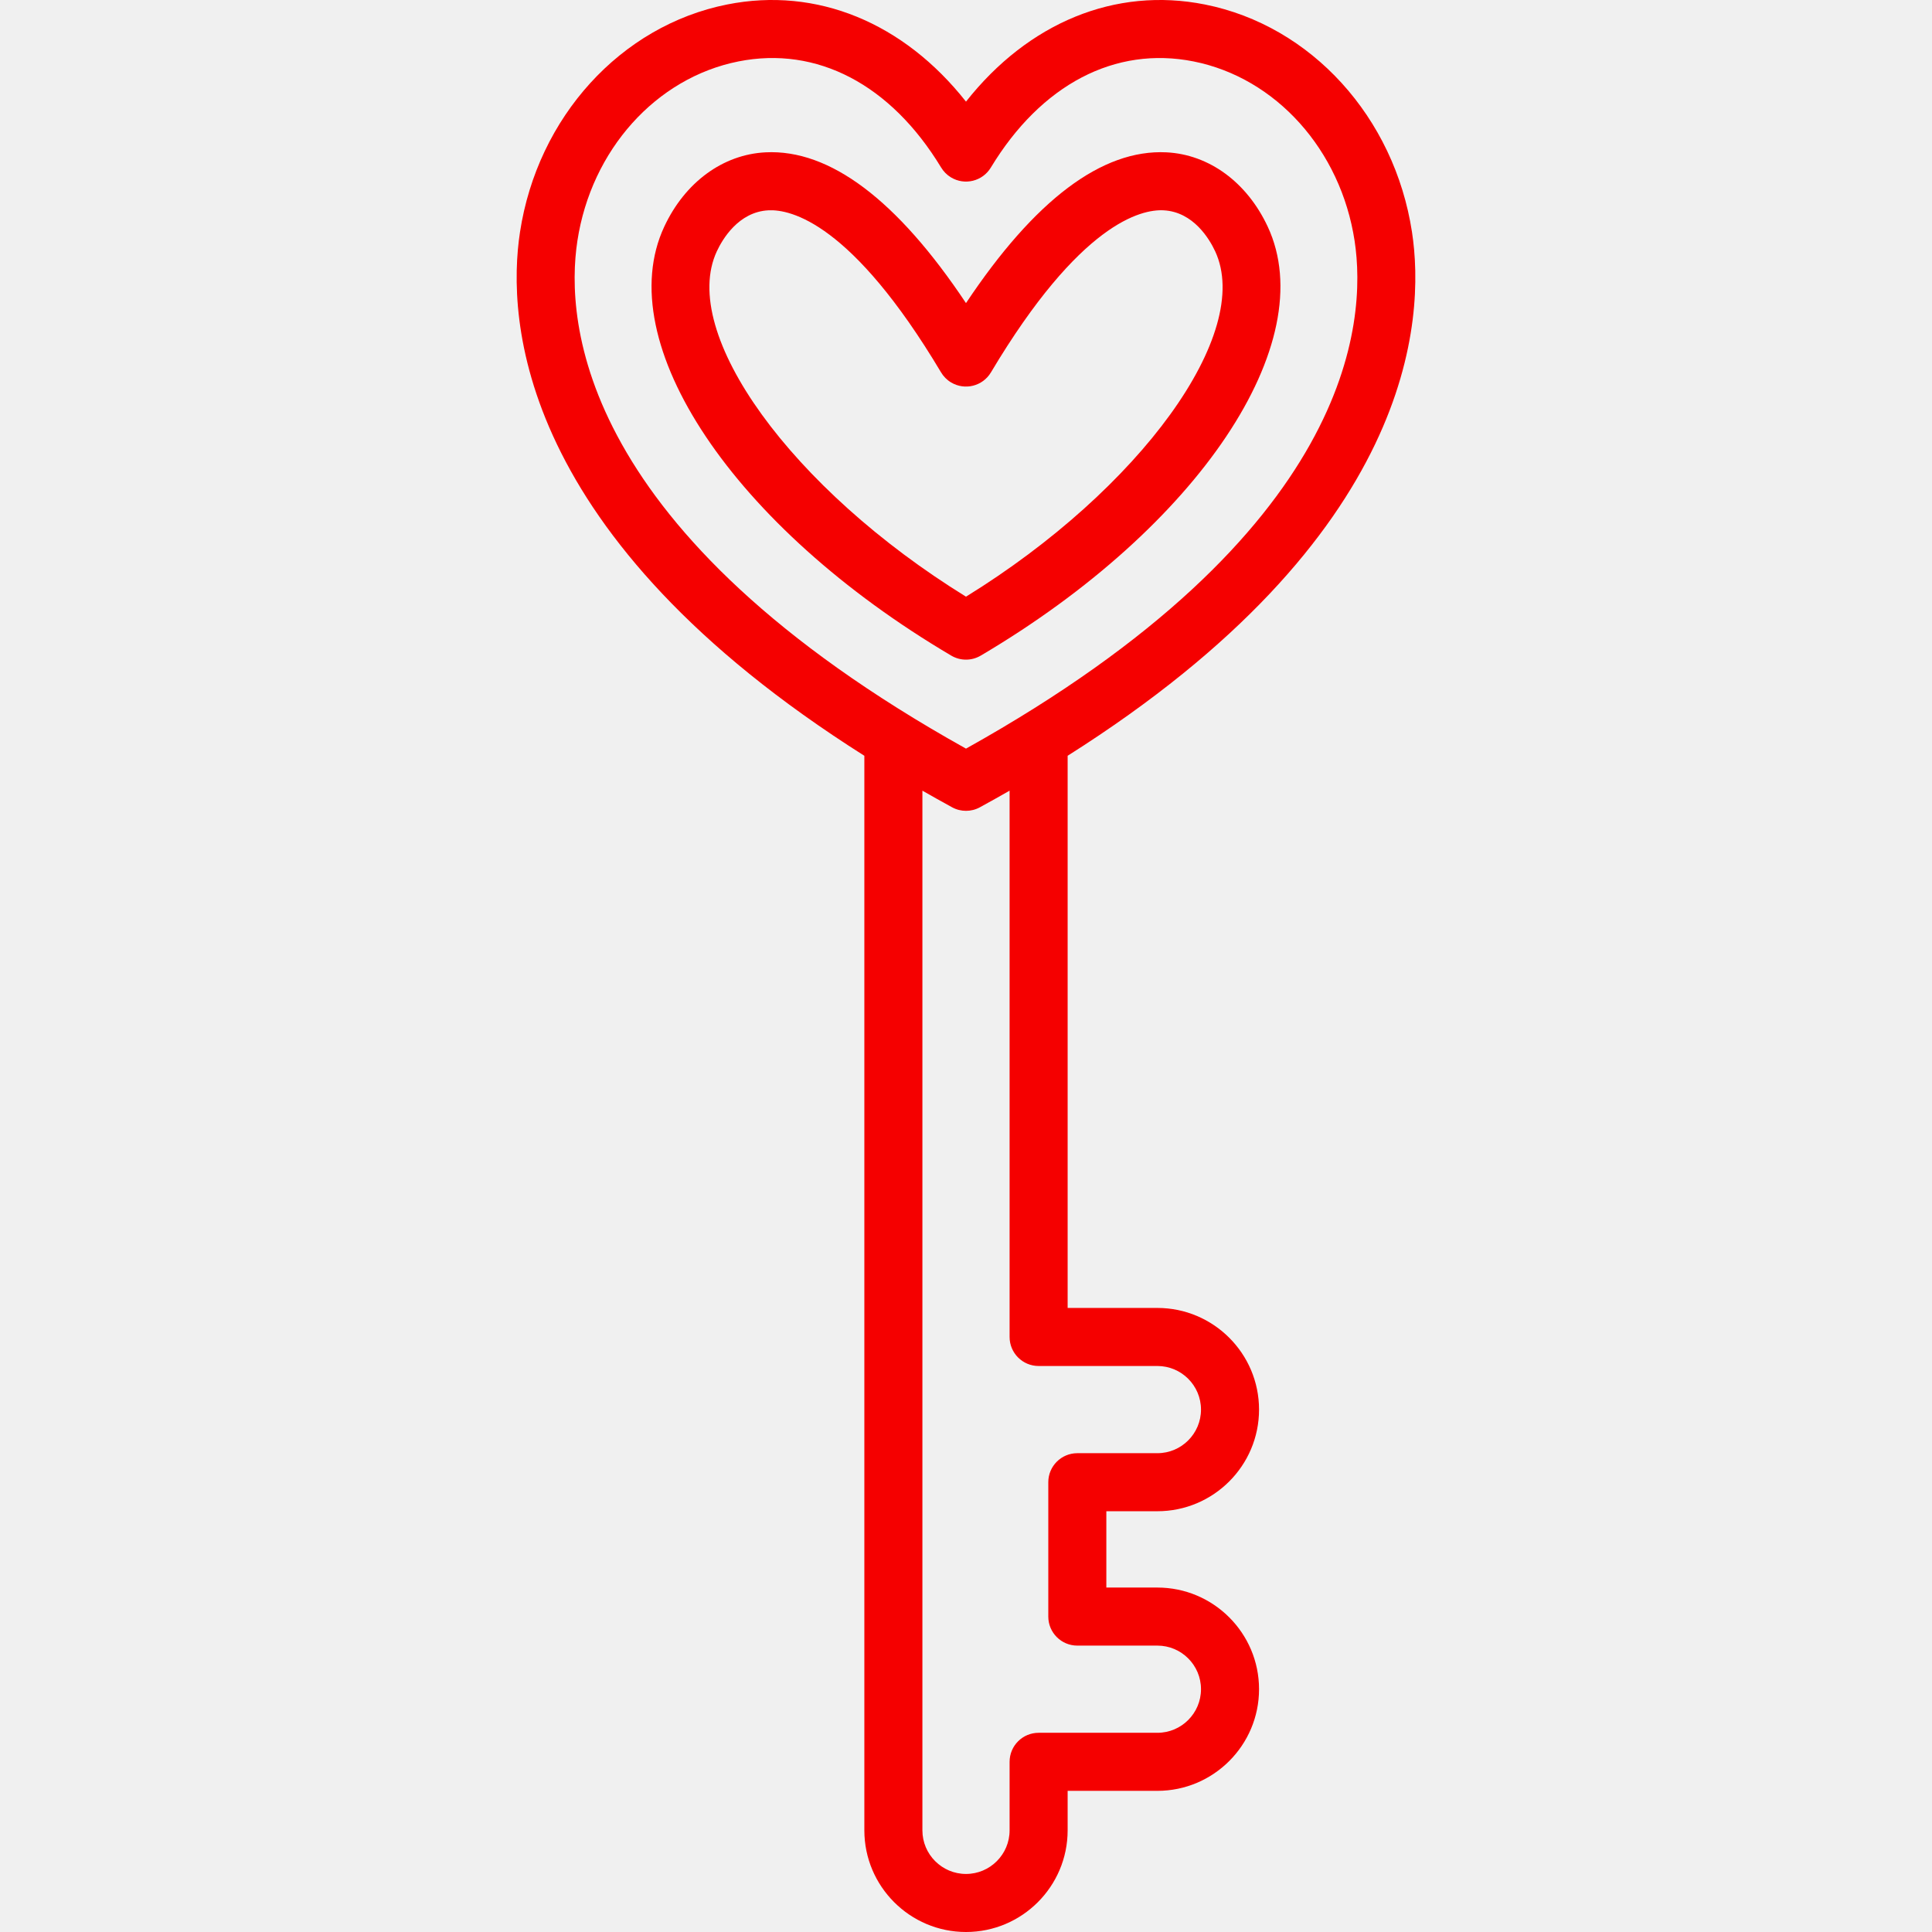
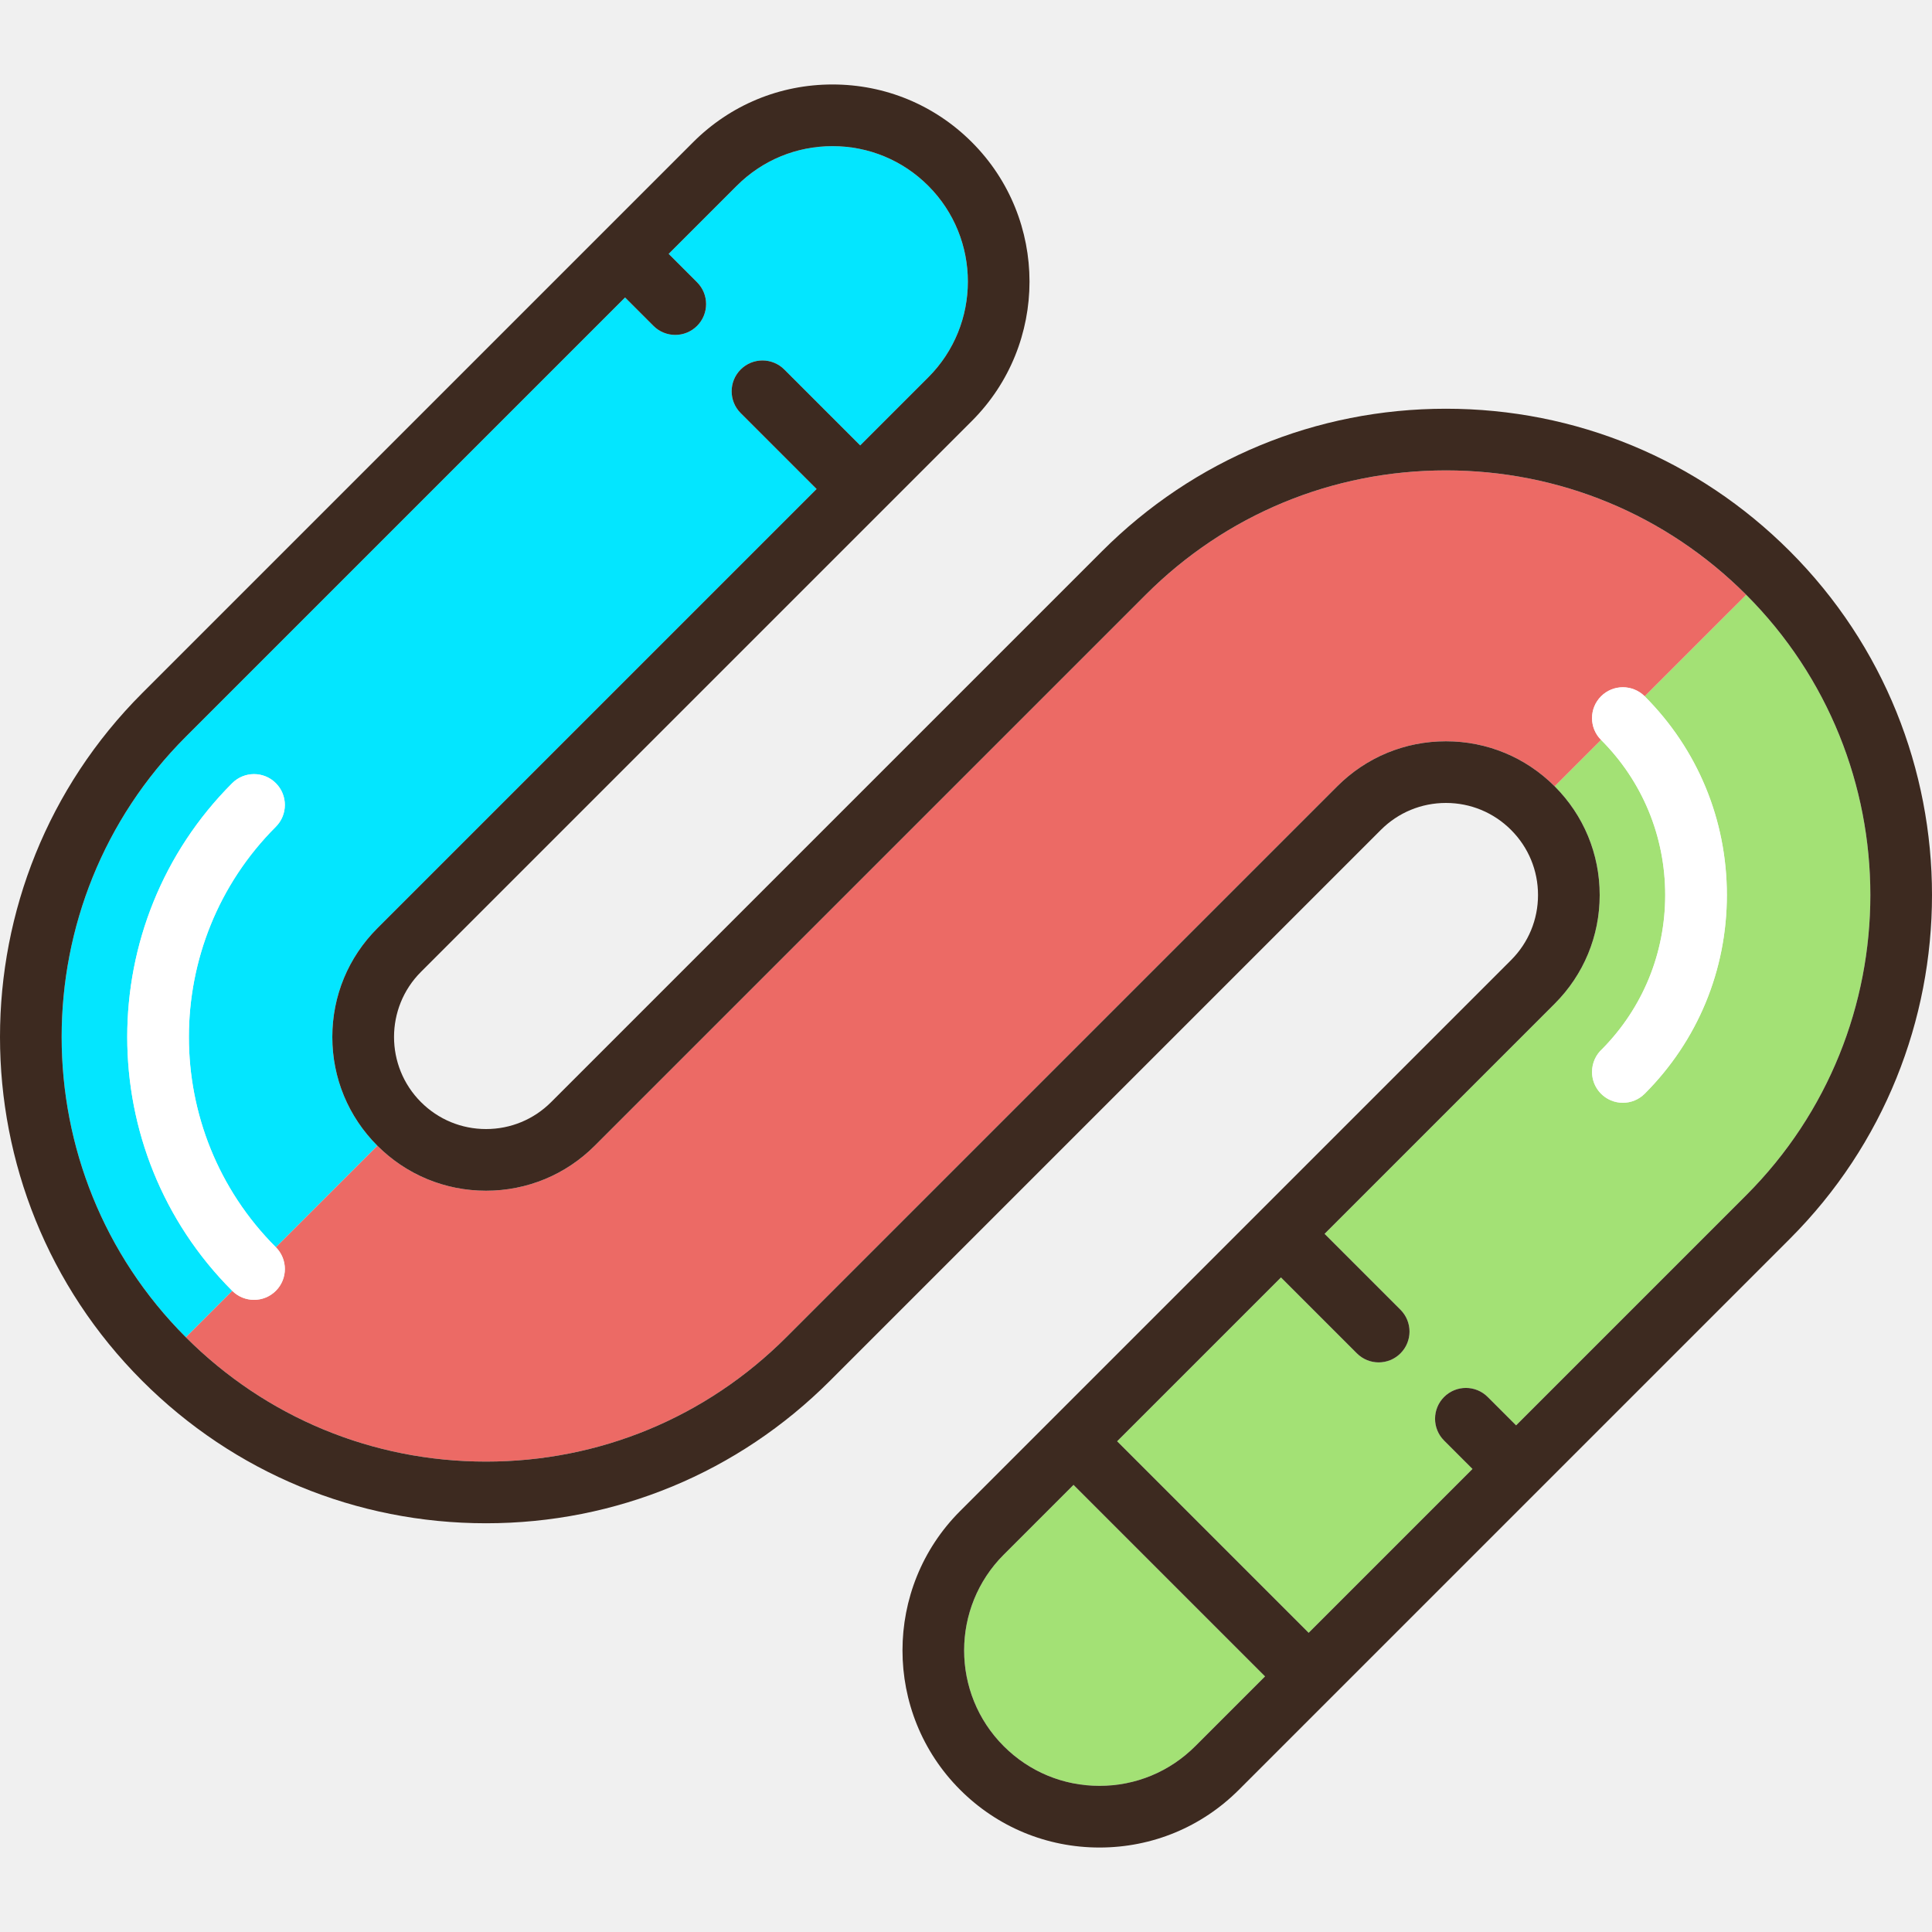
- <svg xmlns="http://www.w3.org/2000/svg" version="1.1" id="Capa_1" x="0px" y="0px" viewBox="0 0 399.385 399.385" style="enable-background:new 0 0 399.385 399.385;" xml:space="preserve" width="512px" height="512px">
+ <svg xmlns="http://www.w3.org/2000/svg" version="1.1" id="Capa_1" x="0px" y="0px" viewBox="0 0 469.888 469.888" style="enable-background:new 0 0 469.888 469.888;" xml:space="preserve">
  <g>
-     <g>
-       <path d="M262.06,46.845c-4.285-9.17-12.111-14.911-20.937-15.355c-13.292-0.659-27.207,9.817-41.433,31.168    c-14.232-21.354-28.177-31.833-41.431-31.168c-8.824,0.444-16.651,6.184-20.938,15.355c-11.213,23.993,14.289,62.118,59.32,88.683    c0.957,0.564,2.007,0.833,3.043,0.833l0.006-0.021l0.006,0.021c1.036,0,2.086-0.269,3.043-0.833    C247.772,108.963,273.274,70.838,262.06,46.845z M199.692,123.346c-36.01-22.229-59.436-54.437-51.498-71.42    c1.139-2.437,4.458-8.138,10.669-8.451c4.575-0.229,17.221,2.572,35.663,33.487c0.494,0.838,1.199,1.567,2.093,2.101    c2.848,1.697,6.53,0.766,8.227-2.08c18.449-30.936,31.119-33.743,35.675-33.508c6.211,0.313,9.53,6.014,10.669,8.451    C259.126,68.909,235.701,101.117,199.692,123.346z" fill="#F50000" />
-       <path d="M239.259,312.403c11.586,0,21.012-9.426,21.012-21.012c0-11.586-9.426-21.012-21.012-21.012h-18.555V156.234    c71.759-45.372,73.941-90.186,71.186-108.25c-3.627-23.768-20.831-42.678-42.812-47.055c-18.545-3.695-36.495,3.75-49.387,20.081    c-12.89-16.33-30.836-23.776-49.386-20.081c-21.98,4.376-39.185,23.286-42.811,47.054c-2.757,18.065-0.573,62.878,71.186,108.252    v222.138c0,11.586,9.426,21.012,21.012,21.012c11.586,0,21.012-9.426,21.012-21.012v-8.168h18.555    c11.586,0,21.012-9.426,21.012-21.012c0-11.586-9.426-21.012-21.012-21.012h-10.555v-15.778H239.259z M119.358,49.794    C122.225,31,135.604,16.093,152.65,12.699c16.228-3.235,31.507,4.767,41.91,21.945l0.002-0.001    c0.485,0.803,1.163,1.505,2.021,2.025c2.834,1.716,6.524,0.811,8.24-2.024c10.404-17.179,25.688-25.176,41.911-21.945    c17.046,3.394,30.425,18.302,33.292,37.096c2.56,16.778-0.275,60.308-80.335,104.962    C119.633,110.103,116.797,66.572,119.358,49.794z M248.271,349.193c0,4.969-4.043,9.012-9.012,9.012h-24.555c-3.313,0-6,2.686-6,6    v14.168c0,4.969-4.043,9.012-9.012,9.012c-4.969,0-9.012-4.043-9.012-9.012V163.446c2.004,1.146,4.039,2.292,6.138,3.437    c0.912,0.498,1.896,0.733,2.868,0.733l0.005-0.02l0.005,0.02c0.972,0,1.956-0.235,2.868-0.733c2.099-1.145,4.135-2.291,6.14-3.438    V276.38c0,3.314,2.687,6,6,6h24.555c4.969,0,9.012,4.042,9.012,9.012c0,4.97-4.043,9.012-9.012,9.012h-16.555    c-3.313,0-6,2.686-6,6v27.778c0,3.314,2.687,6,6,6h16.555C244.228,340.182,248.271,344.225,248.271,349.193z" fill="#F50000" />
-     </g>
+     <path style="fill:#A3E175;" d="M307.676,407.726l-46.583-46.583l-16.97,16.97c-12.843,12.843-12.843,33.74,0,46.583   c6.221,6.221,14.493,9.647,23.291,9.647c8.799,0,17.071-3.426,23.293-9.647L307.676,407.726z" />
+     <path style="fill:#A3E175;" d="M424.697,144.659l-24.689,24.689c12.891,12.892,19.991,30.057,19.991,48.333   c0,18.277-7.101,35.442-19.992,48.334c-1.436,1.435-3.354,2.197-5.306,2.197c-0.966,0-1.94-0.187-2.868-0.571   c-2.803-1.161-4.63-3.896-4.63-6.929c0-2.226,0.97-4.236,2.51-5.619c9.861-10.022,15.286-23.291,15.286-37.412   c0-14.27-5.54-27.667-15.598-37.726l-11.286,11.287c7.062,7.062,10.951,16.452,10.951,26.44c0,9.988-3.89,19.378-10.952,26.44   l-55.961,55.961l18.464,18.464c2.929,2.929,2.929,7.678,0,10.606c-1.465,1.464-3.385,2.197-5.304,2.197s-3.839-0.732-5.304-2.197   l-18.463-18.463l-39.846,39.846l46.583,46.583l39.846-39.847l-6.906-6.906c-2.93-2.929-2.93-7.677-0.001-10.606   c2.93-2.929,7.679-2.93,10.606,0l6.907,6.906l55.96-55.961C464.96,250.44,464.961,184.925,424.697,144.659z" />
+     <path style="fill:#EC6A65;" d="M389.399,179.953c-2.929-2.929-2.929-7.678,0-10.606c2.93-2.929,7.678-2.929,10.607,0   c0.001,0.001,24.69-24.688,24.69-24.688c-19.507-19.507-45.44-30.249-73.025-30.249s-53.519,10.742-73.023,30.248L144.657,278.647   c-7.063,7.063-16.453,10.953-26.441,10.953s-19.379-3.89-26.441-10.953c-0.003-0.003-24.692,24.686-24.692,24.686   c2.932,2.933,2.932,7.682,0.004,10.61c-1.465,1.464-3.385,2.197-5.304,2.197c-1.92,0-3.839-0.732-5.304-2.197   c-0.003-0.003-11.29,11.283-11.29,11.283c19.509,19.509,45.442,30.252,73.027,30.252s53.519-10.742,73.023-30.248L325.23,191.24   c7.063-7.063,16.453-10.952,26.441-10.952s19.379,3.89,26.441,10.952C378.115,191.241,389.401,179.955,389.399,179.953z" />
+     <path style="fill:#03E6FF;" d="M56.479,190.47c2.931-2.929,7.679-2.929,10.607,0c2.929,2.929,2.929,7.678,0,10.606   c-28.193,28.192-28.194,74.063-0.004,102.257l24.689-24.689c-7.061-7.062-10.949-16.451-10.949-26.438   c0-9.988,3.89-19.378,10.952-26.44l106.83-106.83l-18.464-18.464c-2.929-2.929-2.929-7.678,0-10.606   c2.93-2.929,7.678-2.929,10.607,0l18.463,18.463l16.554-16.554c12.843-12.843,12.843-33.74,0-46.583   c-6.221-6.221-14.493-9.647-23.291-9.647c-8.799,0-17.07,3.426-23.291,9.647l-16.555,16.555l6.906,6.906   c2.93,2.929,2.93,7.677,0.001,10.606c-1.465,1.464-3.385,2.197-5.304,2.197s-3.839-0.732-5.303-2.197l-6.906-6.906l-106.83,106.83   C4.928,219.447,4.927,284.961,45.188,325.227l11.287-11.287C22.437,279.898,22.438,224.51,56.479,190.47z" />
+     <path style="fill:#3D2A20;" d="M435.303,134.05c-22.339-22.338-52.039-34.641-83.631-34.641s-61.292,12.303-83.631,34.641   L134.05,268.041c-4.229,4.229-9.853,6.559-15.834,6.559s-11.604-2.33-15.834-6.559c-8.731-8.731-8.731-22.938,0-31.668   l133.991-133.991c18.69-18.691,18.69-49.105,0-67.796c-9.056-9.055-21.094-14.041-33.898-14.041   c-12.806,0-24.844,4.986-33.898,14.041L146.722,56.44c-0.008,0.008-112.137,112.137-112.137,112.137   c-46.113,46.114-46.113,121.147,0,167.261c22.339,22.338,52.039,34.641,83.631,34.641s61.292-12.303,83.631-34.641l133.991-133.991   c4.229-4.229,9.853-6.559,15.834-6.559s11.604,2.329,15.834,6.559s6.56,9.853,6.56,15.834c0,5.981-2.33,11.604-6.56,15.834   L233.515,367.506c-18.69,18.691-18.69,49.104,0,67.796c9.056,9.055,21.094,14.041,33.898,14.041   c12.806,0,24.844-4.986,33.899-14.041l72.724-72.724c0.005-0.005,61.266-61.267,61.266-61.267   C481.416,255.198,481.416,180.165,435.303,134.05z M244.122,424.696c-12.843-12.843-12.843-33.74,0-46.583l16.97-16.97   l46.583,46.583l-16.97,16.97c-6.222,6.221-14.494,9.647-23.293,9.647C258.615,434.343,250.343,430.917,244.122,424.696z    M368.735,346.666l-6.907-6.906c-2.928-2.93-7.677-2.929-10.606,0c-2.929,2.929-2.929,7.678,0.001,10.606l6.906,6.906   l-39.846,39.847l-46.583-46.583l39.846-39.846l18.463,18.463c1.465,1.464,3.385,2.197,5.304,2.197s3.839-0.732,5.304-2.197   c2.929-2.929,2.929-7.678,0-10.606l-18.464-18.464l55.961-55.961c7.063-7.063,10.952-16.453,10.952-26.44   c0-9.988-3.889-19.377-10.951-26.44c-7.064-7.064-16.454-10.953-26.443-10.953s-19.379,3.89-26.441,10.952L191.239,325.231   c-19.505,19.505-45.438,30.248-73.023,30.248s-53.519-10.742-73.023-30.248c-40.266-40.27-40.264-105.784,0-146.048l106.83-106.83   l6.906,6.906c1.464,1.465,3.384,2.197,5.303,2.197s3.839-0.732,5.304-2.197c2.929-2.929,2.929-7.678-0.001-10.606l-6.906-6.906   l16.555-16.555c6.221-6.221,14.492-9.647,23.291-9.647c8.798,0,17.07,3.426,23.291,9.647c12.843,12.843,12.843,33.74,0,46.583   l-16.554,16.554l-18.463-18.463c-2.93-2.929-7.678-2.929-10.607,0c-2.929,2.929-2.929,7.678,0,10.606l18.464,18.464l-106.83,106.83   c-7.063,7.063-10.952,16.453-10.952,26.44c0,9.987,3.888,19.375,10.949,26.438c7.066,7.066,16.456,10.956,26.445,10.956   s19.379-3.89,26.441-10.953l133.991-133.991c19.505-19.505,45.438-30.248,73.023-30.248s53.519,10.742,73.023,30.248   c40.266,40.268,40.265,105.783,0,146.048L368.735,346.666z" />
+     <path style="fill:#FFFFFF;" d="M67.086,201.076c2.929-2.929,2.929-7.678,0-10.606c-2.929-2.929-7.677-2.929-10.607,0   c-34.041,34.04-34.042,89.428-0.003,123.471c1.468,1.468,3.387,2.2,5.307,2.2c1.919,0,3.839-0.732,5.304-2.197   c2.929-2.929,2.929-7.678,0-10.606C38.892,275.139,38.893,229.268,67.086,201.076z" />
+     <path style="fill:#FFFFFF;" d="M389.399,169.347c-2.929,2.929-2.929,7.678,0,10.606c10.06,10.061,15.6,23.458,15.6,37.728   c0,14.121-5.425,27.389-15.286,37.412c-1.54,1.383-2.51,3.393-2.51,5.619c0,3.033,1.827,5.768,4.63,6.929   c0.928,0.384,1.902,0.571,2.868,0.571c1.952,0,3.87-0.762,5.306-2.197c12.892-12.892,19.992-30.057,19.992-48.334   c0-18.276-7.1-35.441-19.991-48.333C397.077,166.418,392.329,166.418,389.399,169.347z" />
  </g>
  <g>
</g>
  <g>
</g>
  <g>
</g>
  <g>
</g>
  <g>
</g>
  <g>
</g>
  <g>
</g>
  <g>
</g>
  <g>
</g>
  <g>
</g>
  <g>
</g>
  <g>
</g>
  <g>
</g>
  <g>
</g>
  <g>
</g>
</svg>
